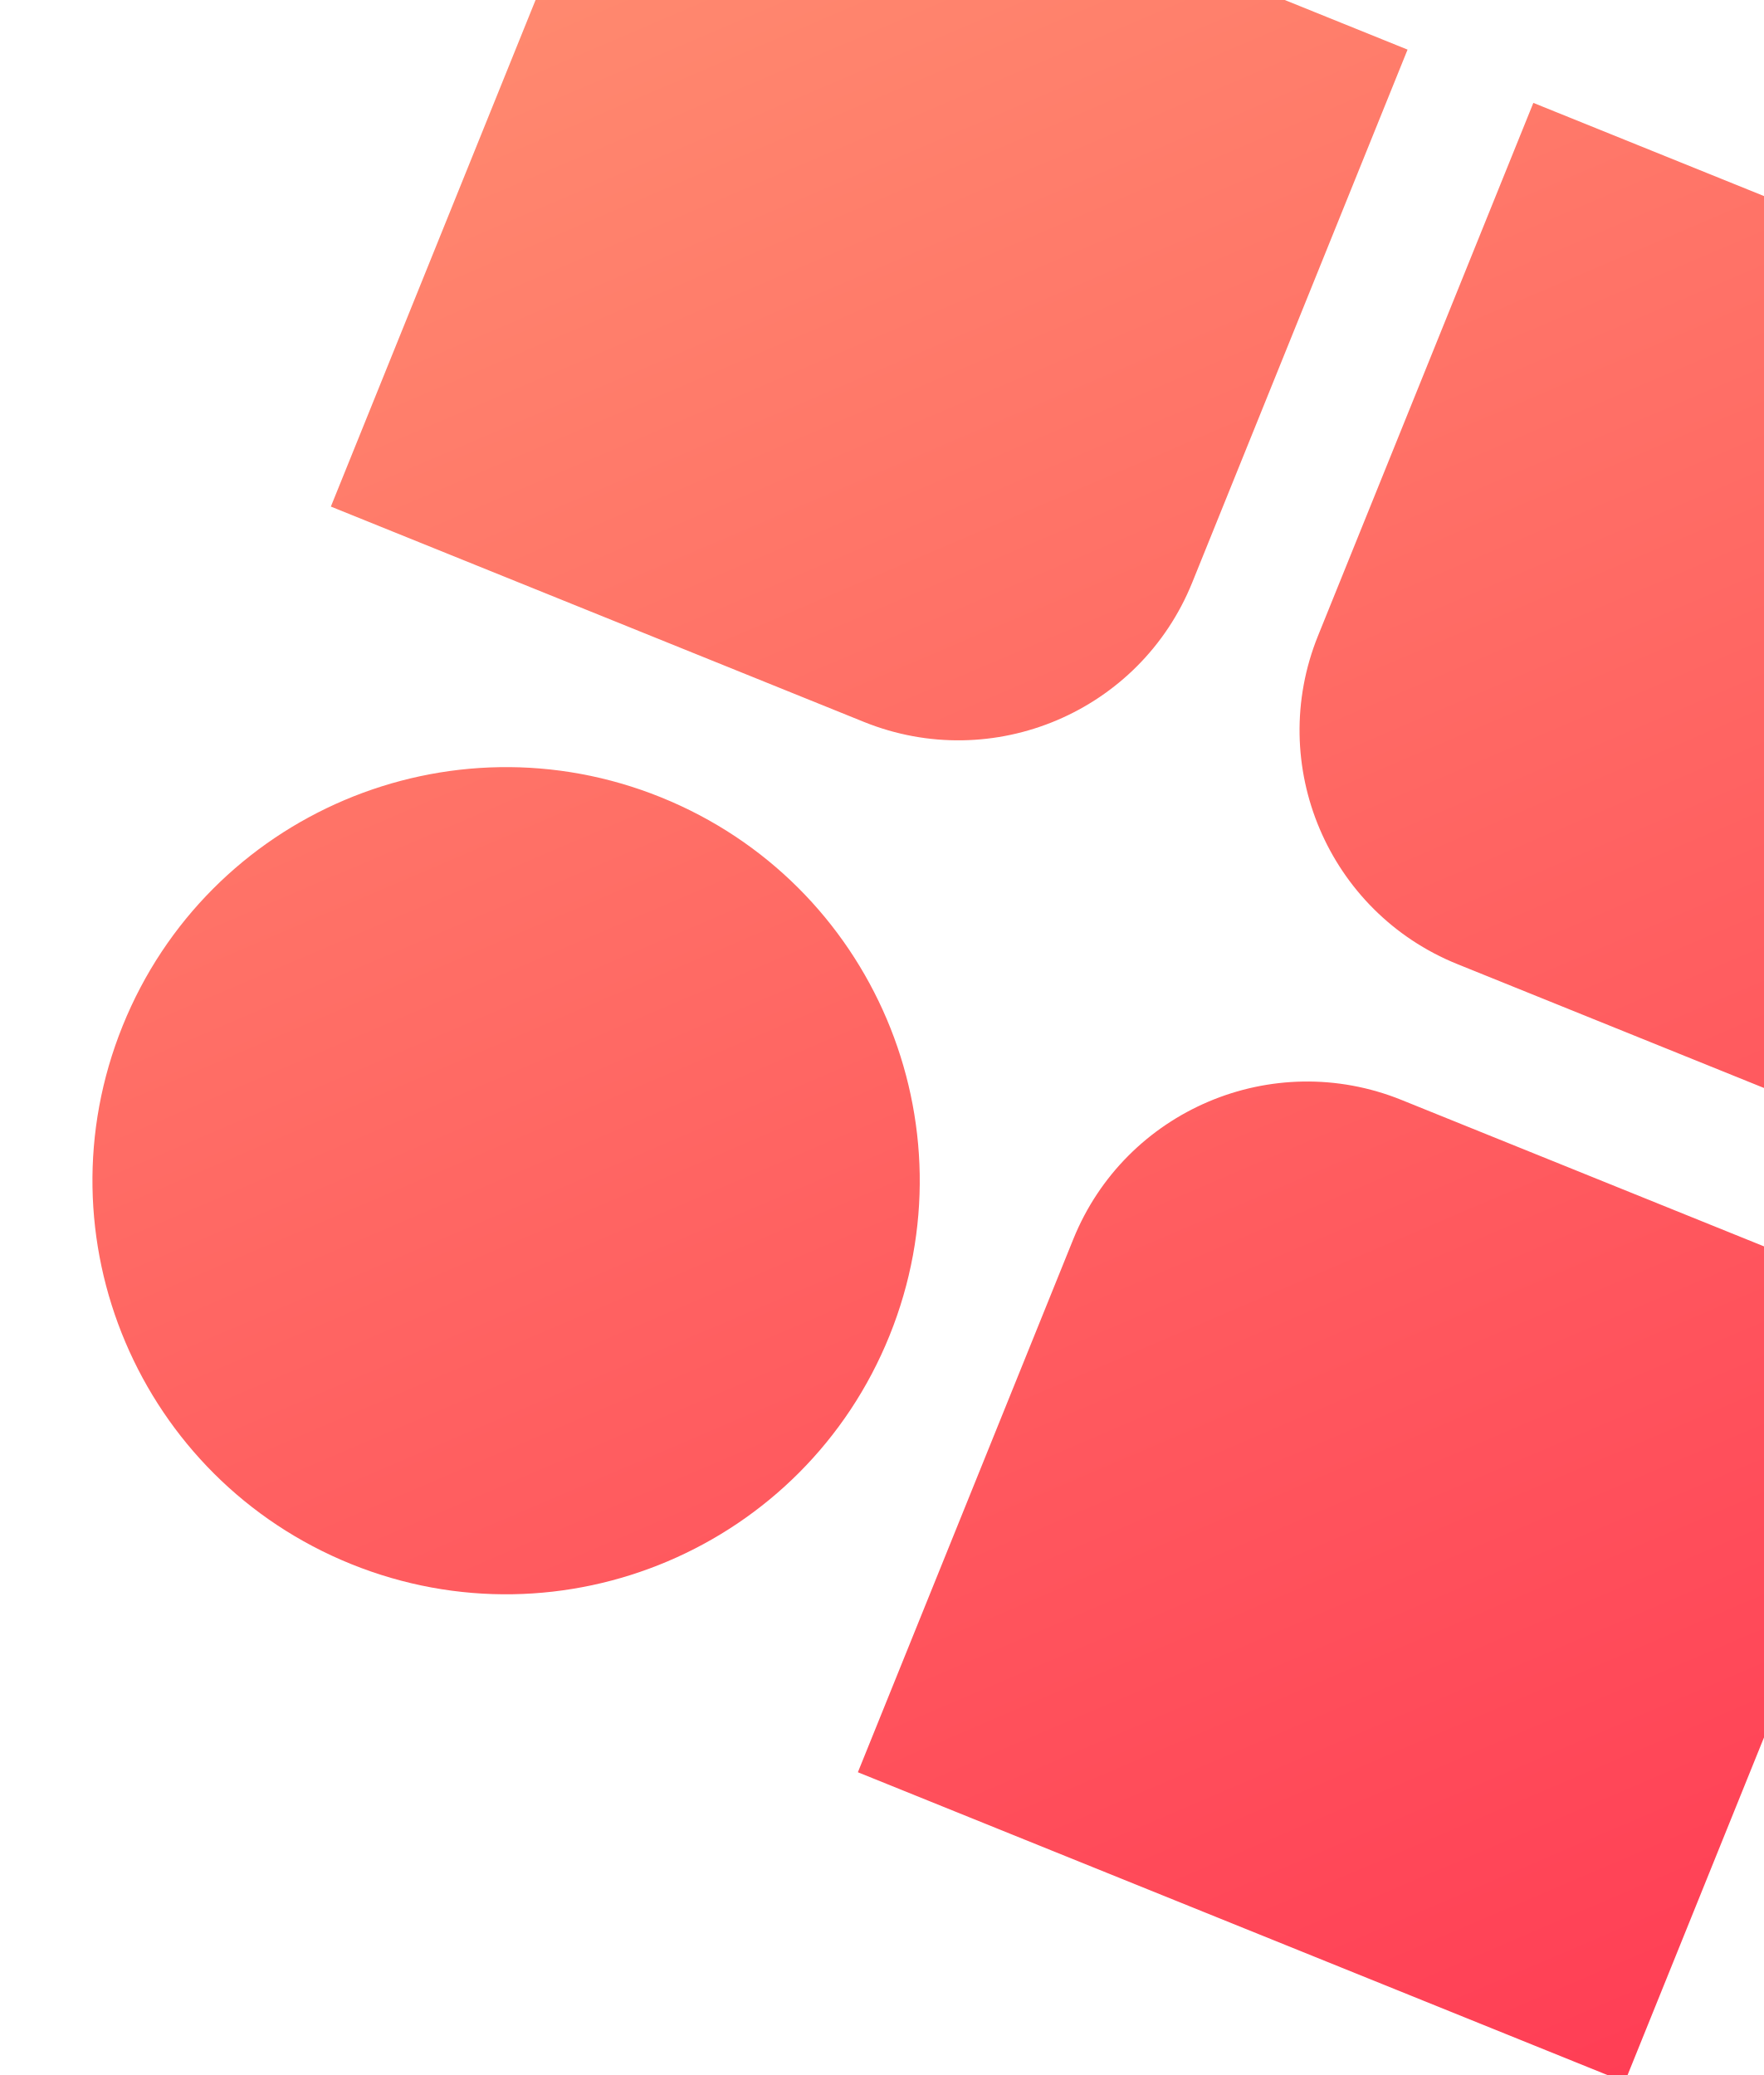
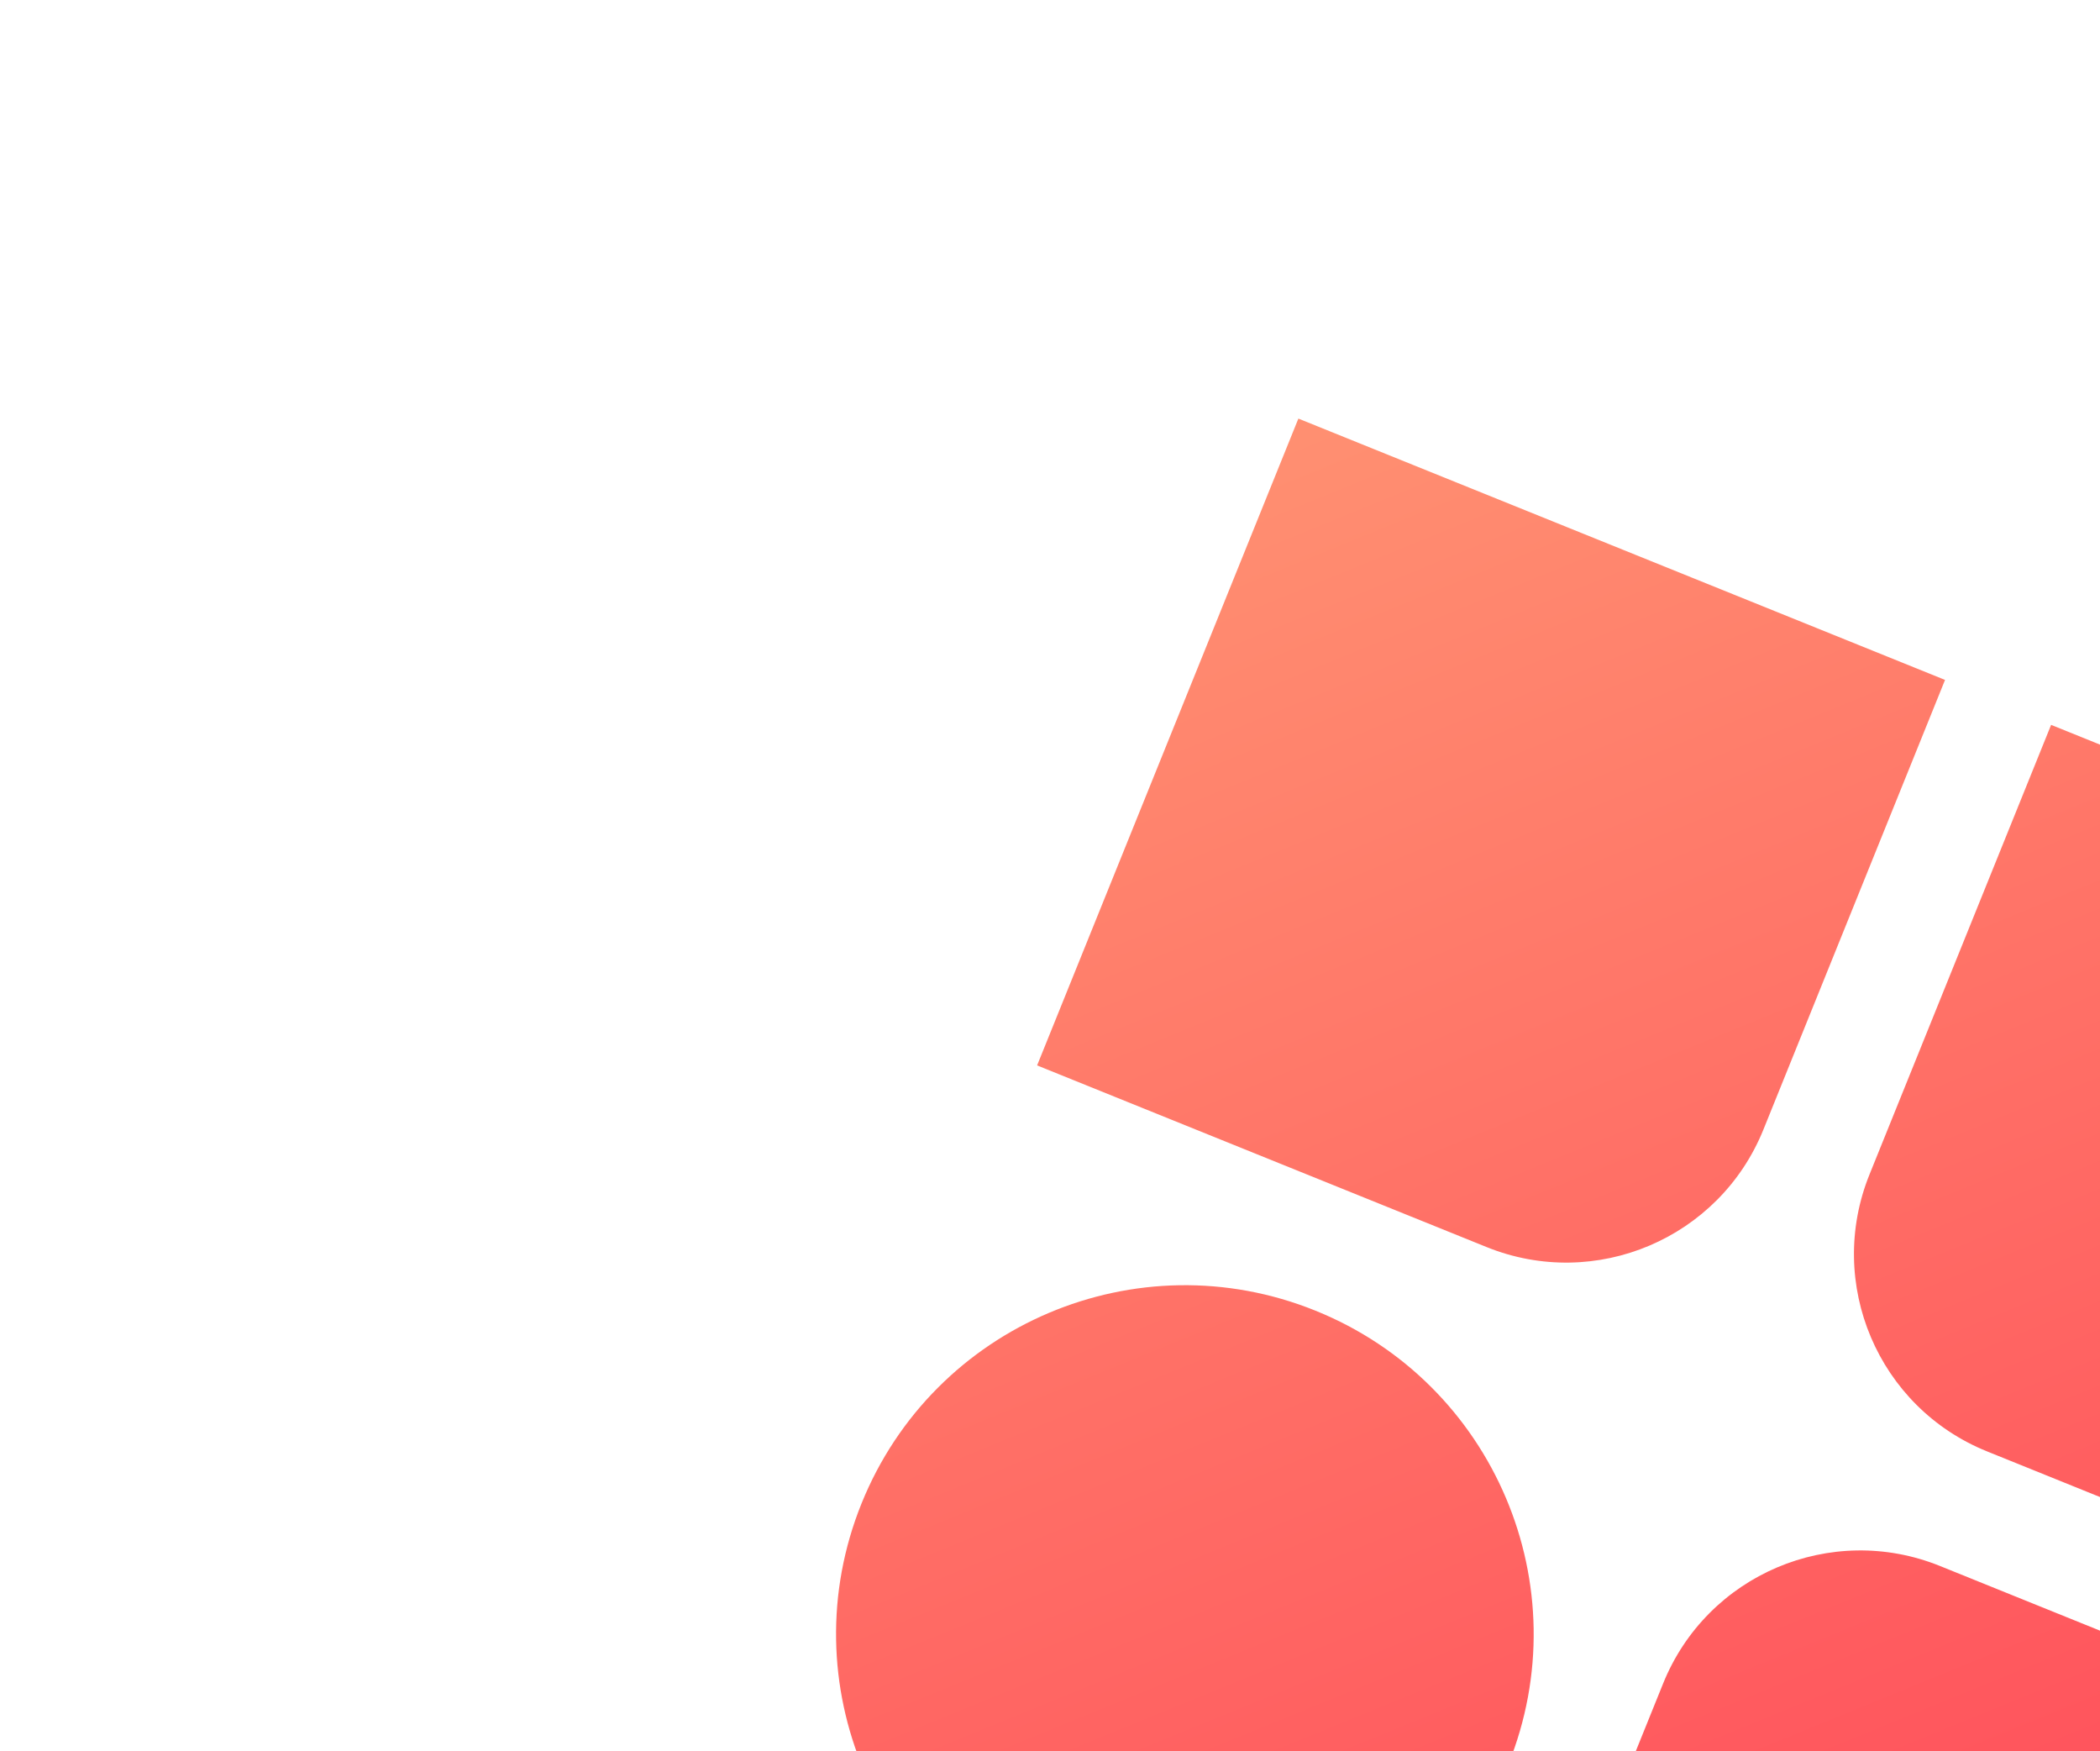
- <svg xmlns="http://www.w3.org/2000/svg" width="425" height="500" viewBox="350 300 425 823">
+ <svg xmlns="http://www.w3.org/2000/svg" width="600" height="500" viewBox="0 0 700 823">
  <defs>
    <linearGradient x1=".695%" y1="0%" x2="99.305%" y2="100%" id="a">
      <stop stop-color="#FF8F71" offset="0%" />
      <stop stop-color="#FF3E55" offset="100%" />
    </linearGradient>
  </defs>
  <path d="M821.895,497.739 L821.895,825.739 L493.895,825.739 L493.895,597.739 C493.895,542.511 538.667,497.739 593.895,497.739 L821.895,497.739 Z M276.656,496.461 C367.231,496.461 440.656,569.886 440.656,660.461 C440.656,751.036 367.231,824.461 276.656,824.461 C186.081,824.461 112.656,751.036 112.656,660.461 C112.656,569.886 186.081,496.461 276.656,496.461 Z M822.228,111.49 L822.228,439.49 L594.228,439.49 C538.999,439.49 494.228,394.718 494.228,339.49 L494.228,339.49 L494.228,111.49 L822.228,111.49 Z M440.061,110.586 L440.061,338.586 C440.061,393.814 395.29,438.586 340.061,438.586 L112.061,438.586 L112.061,110.586 L440.061,110.586 Z" transform="rotate(22 67.652 1066.199)" fill="url(#a)" fill-rule="evenodd" />
</svg>
